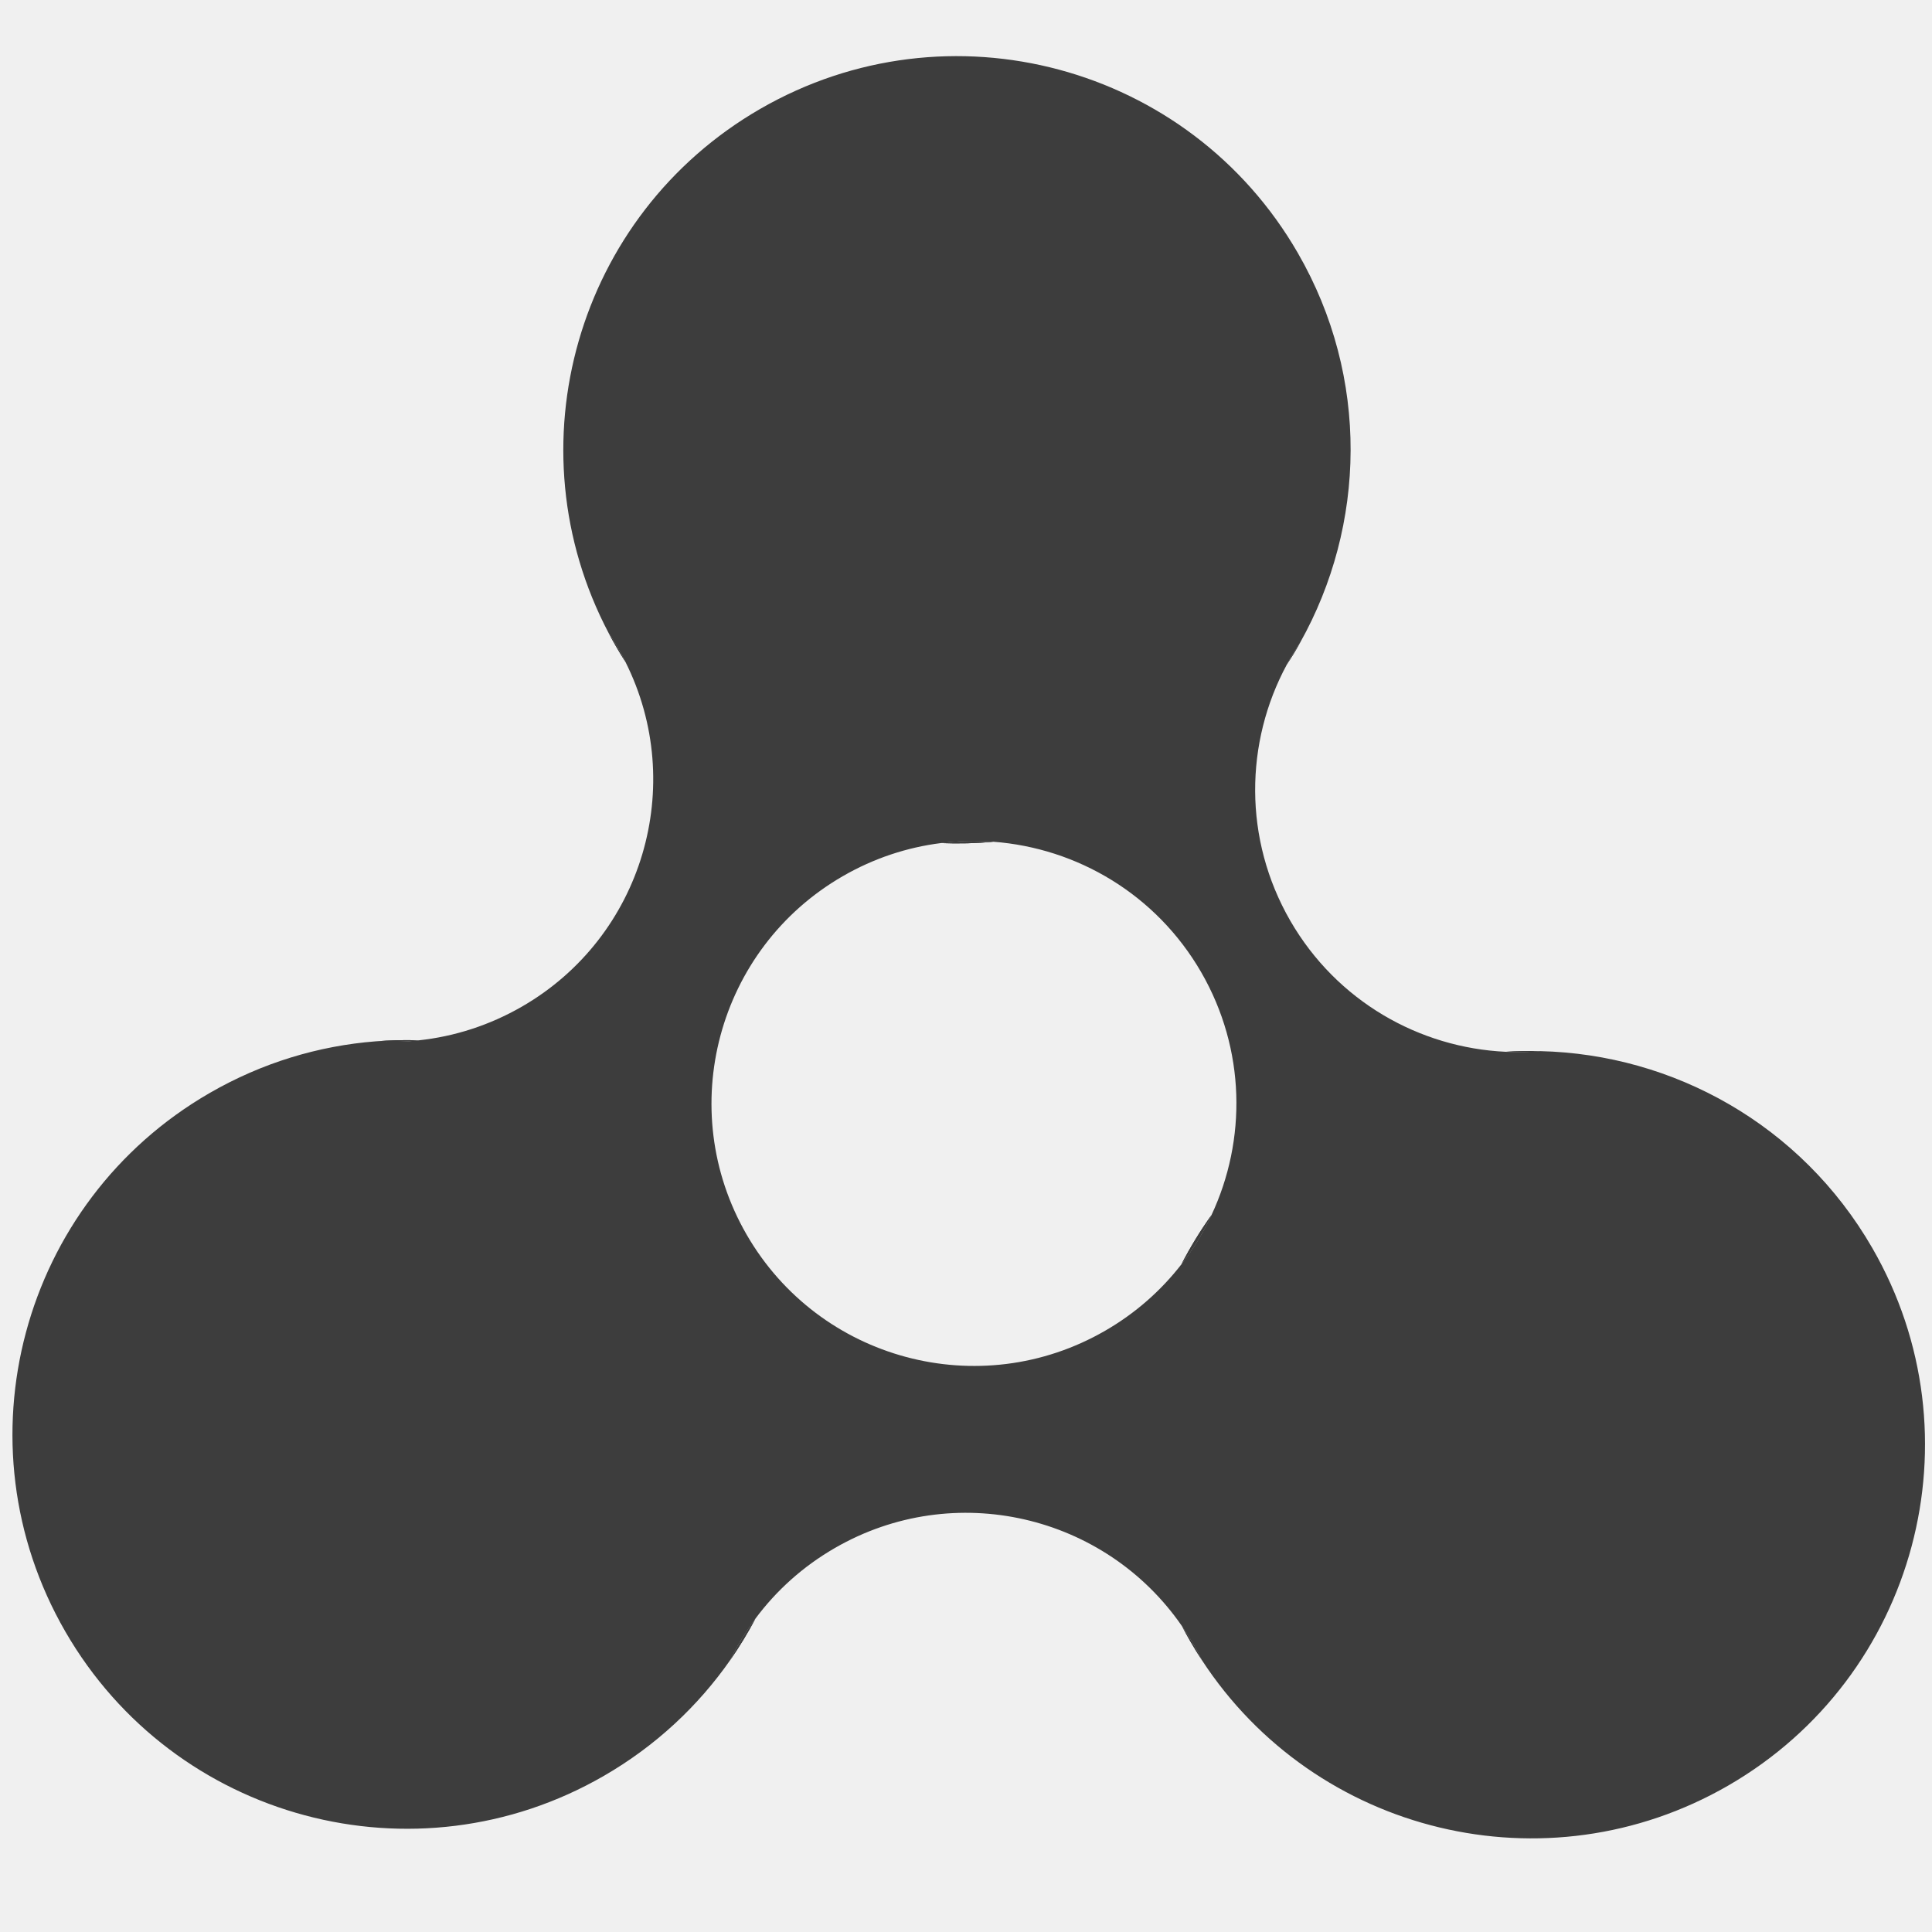
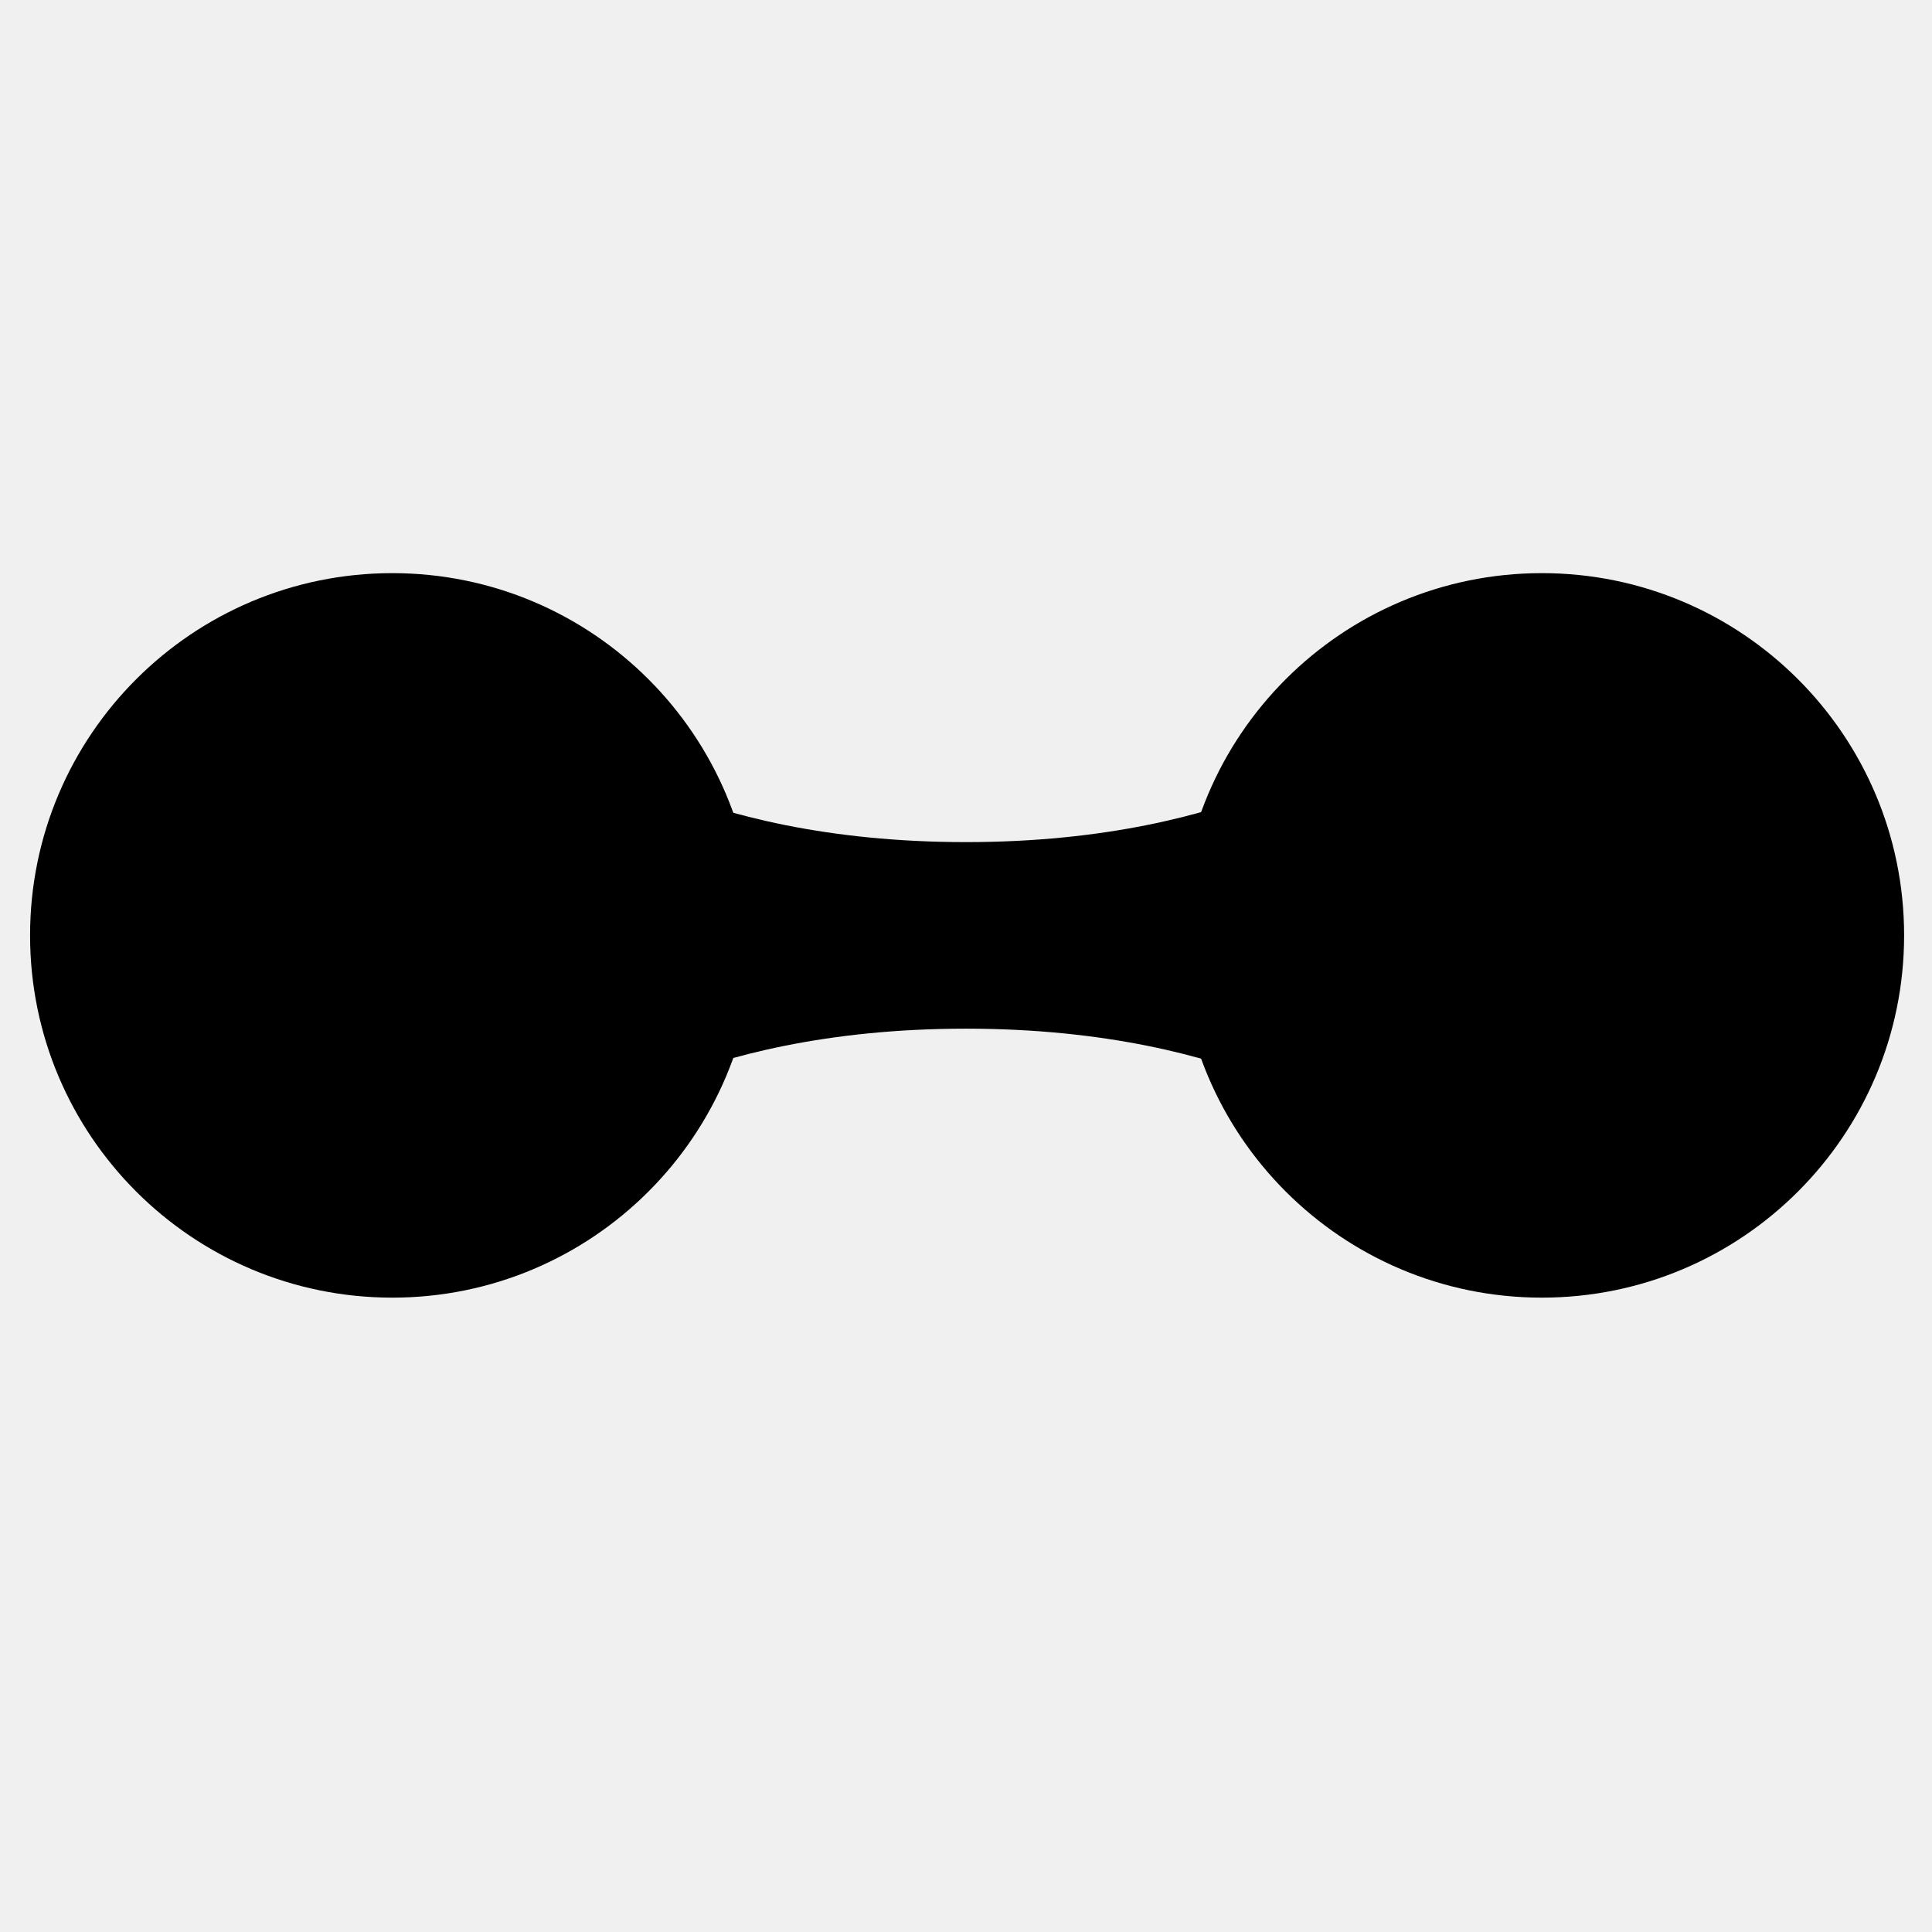
<svg xmlns="http://www.w3.org/2000/svg" width="32" height="32" viewBox="0 0 32 32" fill="none">
-   <g clip-path="url(#clip0)">
-     <path fill-rule="evenodd" clip-rule="evenodd" d="M24.941 17.421C25.132 17.409 25.323 17.405 25.513 17.41C25.322 17.426 25.131 17.43 24.941 17.421ZM19.717 27.188C19.778 27.294 19.841 27.396 19.907 27.497C19.863 27.407 19.816 27.319 19.765 27.231C19.706 27.129 19.644 27.03 19.578 26.935C19.622 27.02 19.669 27.105 19.717 27.188ZM20.066 20.125C19.931 20.413 19.765 20.686 19.568 20.941C19.713 20.658 19.88 20.386 20.066 20.125Z" fill="#3D3D3D" />
-     <path fill-rule="evenodd" clip-rule="evenodd" d="M19.765 27.231C19.706 27.129 19.644 27.03 19.578 26.935C19.622 27.02 19.669 27.105 19.717 27.188C19.778 27.294 19.841 27.396 19.907 27.497C19.863 27.407 19.816 27.319 19.765 27.231ZM12.097 27.493C12.213 27.254 12.352 27.026 12.512 26.81C12.388 27.045 12.249 27.273 12.097 27.493Z" fill="#3D3D3D" />
-     <path fill-rule="evenodd" clip-rule="evenodd" d="M6.219 17.248C6.459 17.229 6.698 17.223 6.937 17.231C6.697 17.257 6.457 17.262 6.219 17.248ZM12.512 26.81C12.388 27.045 12.249 27.273 12.097 27.493C12.213 27.254 12.352 27.026 12.512 26.81Z" fill="#3D3D3D" />
-     <path fill-rule="evenodd" clip-rule="evenodd" d="M10.237 10.735C10.188 10.65 10.136 10.568 10.082 10.487C10.122 10.562 10.162 10.636 10.205 10.709C10.255 10.796 10.307 10.881 10.36 10.965C10.322 10.887 10.28 10.811 10.237 10.735ZM6.937 17.231C6.697 17.257 6.457 17.262 6.219 17.248C6.459 17.229 6.698 17.223 6.937 17.231Z" fill="#3D3D3D" />
-     <path fill-rule="evenodd" clip-rule="evenodd" d="M21.534 10.644C21.465 10.768 21.39 10.891 21.312 11.011C21.38 10.886 21.454 10.763 21.534 10.644ZM15.585 13.964C15.875 13.927 16.166 13.921 16.453 13.942C16.164 13.969 15.874 13.976 15.585 13.964ZM10.36 10.965C10.322 10.887 10.28 10.811 10.237 10.735C10.188 10.65 10.136 10.568 10.082 10.487C10.122 10.562 10.162 10.636 10.205 10.709C10.255 10.796 10.307 10.881 10.36 10.965Z" fill="#3D3D3D" />
-     <path fill-rule="evenodd" clip-rule="evenodd" d="M25.513 17.41C25.322 17.426 25.131 17.43 24.941 17.421C25.132 17.409 25.323 17.405 25.513 17.41ZM21.534 10.644C21.465 10.768 21.39 10.891 21.312 11.011C21.38 10.886 21.454 10.763 21.534 10.644Z" fill="#3D3D3D" />
-     <path fill-rule="evenodd" clip-rule="evenodd" d="M15.585 13.964C15.875 13.927 16.166 13.921 16.453 13.942C16.164 13.969 15.874 13.976 15.585 13.964ZM20.066 20.125C19.931 20.413 19.765 20.686 19.568 20.941C19.713 20.658 19.88 20.386 20.066 20.125Z" fill="#3D3D3D" />
-     <path fill-rule="evenodd" clip-rule="evenodd" d="M1.082 27.024C2.885 30.147 6.879 31.218 10.002 29.414C10.861 28.918 11.565 28.256 12.097 27.493C12.213 27.254 12.352 27.026 12.512 26.81C12.855 26.348 13.297 25.946 13.828 25.64C15.805 24.498 18.305 25.087 19.578 26.935C19.644 27.03 19.706 27.129 19.765 27.231C19.816 27.319 19.863 27.407 19.907 27.497C21.786 30.376 25.61 31.314 28.624 29.575C31.742 27.774 32.81 23.787 31.01 20.669C29.83 18.625 27.711 17.462 25.513 17.41C25.322 17.426 25.131 17.43 24.941 17.421C23.51 17.355 22.142 16.584 21.372 15.252C20.59 13.896 20.62 12.294 21.312 11.011C21.38 10.886 21.454 10.763 21.534 10.644C22.622 8.704 22.689 6.256 21.496 4.19C19.696 1.072 15.709 0.004 12.591 1.804C9.546 3.562 8.456 7.404 10.082 10.487C10.136 10.568 10.188 10.65 10.237 10.735C10.28 10.811 10.322 10.887 10.36 10.965C11.383 13.006 10.649 15.516 8.646 16.672C8.103 16.985 7.522 17.168 6.937 17.231C6.697 17.257 6.457 17.262 6.219 17.248C5.28 17.322 4.342 17.601 3.472 18.104C0.349 19.907 -0.721 23.901 1.082 27.024ZM18.305 22.041C16.226 23.242 13.568 22.529 12.367 20.45C11.167 18.372 11.88 15.713 13.958 14.513C14.475 14.214 15.028 14.034 15.585 13.964C15.875 13.927 16.166 13.921 16.453 13.942C17.838 14.046 19.149 14.811 19.896 16.104C20.634 17.383 20.649 18.882 20.066 20.125C19.931 20.413 19.765 20.686 19.568 20.941C19.232 21.374 18.809 21.75 18.305 22.041Z" fill="#3D3D3D" />
-   </g>
-   <defs>
-     <clipPath id="clip0">
-       <rect width="32" height="32" fill="white" />
-     </clipPath>
-   </defs>
+   <circle cx="6.498" cy="15.493" r="6" fill="black" />
+   <circle cx="25.538" cy="15.493" r="6" fill="black" />
+   <path d="M9.296 12.146C9.296 12.146 11.391 13.948 16 13.948C20.609 13.948 22.704 12.146 22.704 12.146V18.839C22.704 18.839 20.609 17.038 16 17.038C11.391 17.038 9.296 18.839 9.296 18.839V12.146Z" fill="black" />
</svg>
